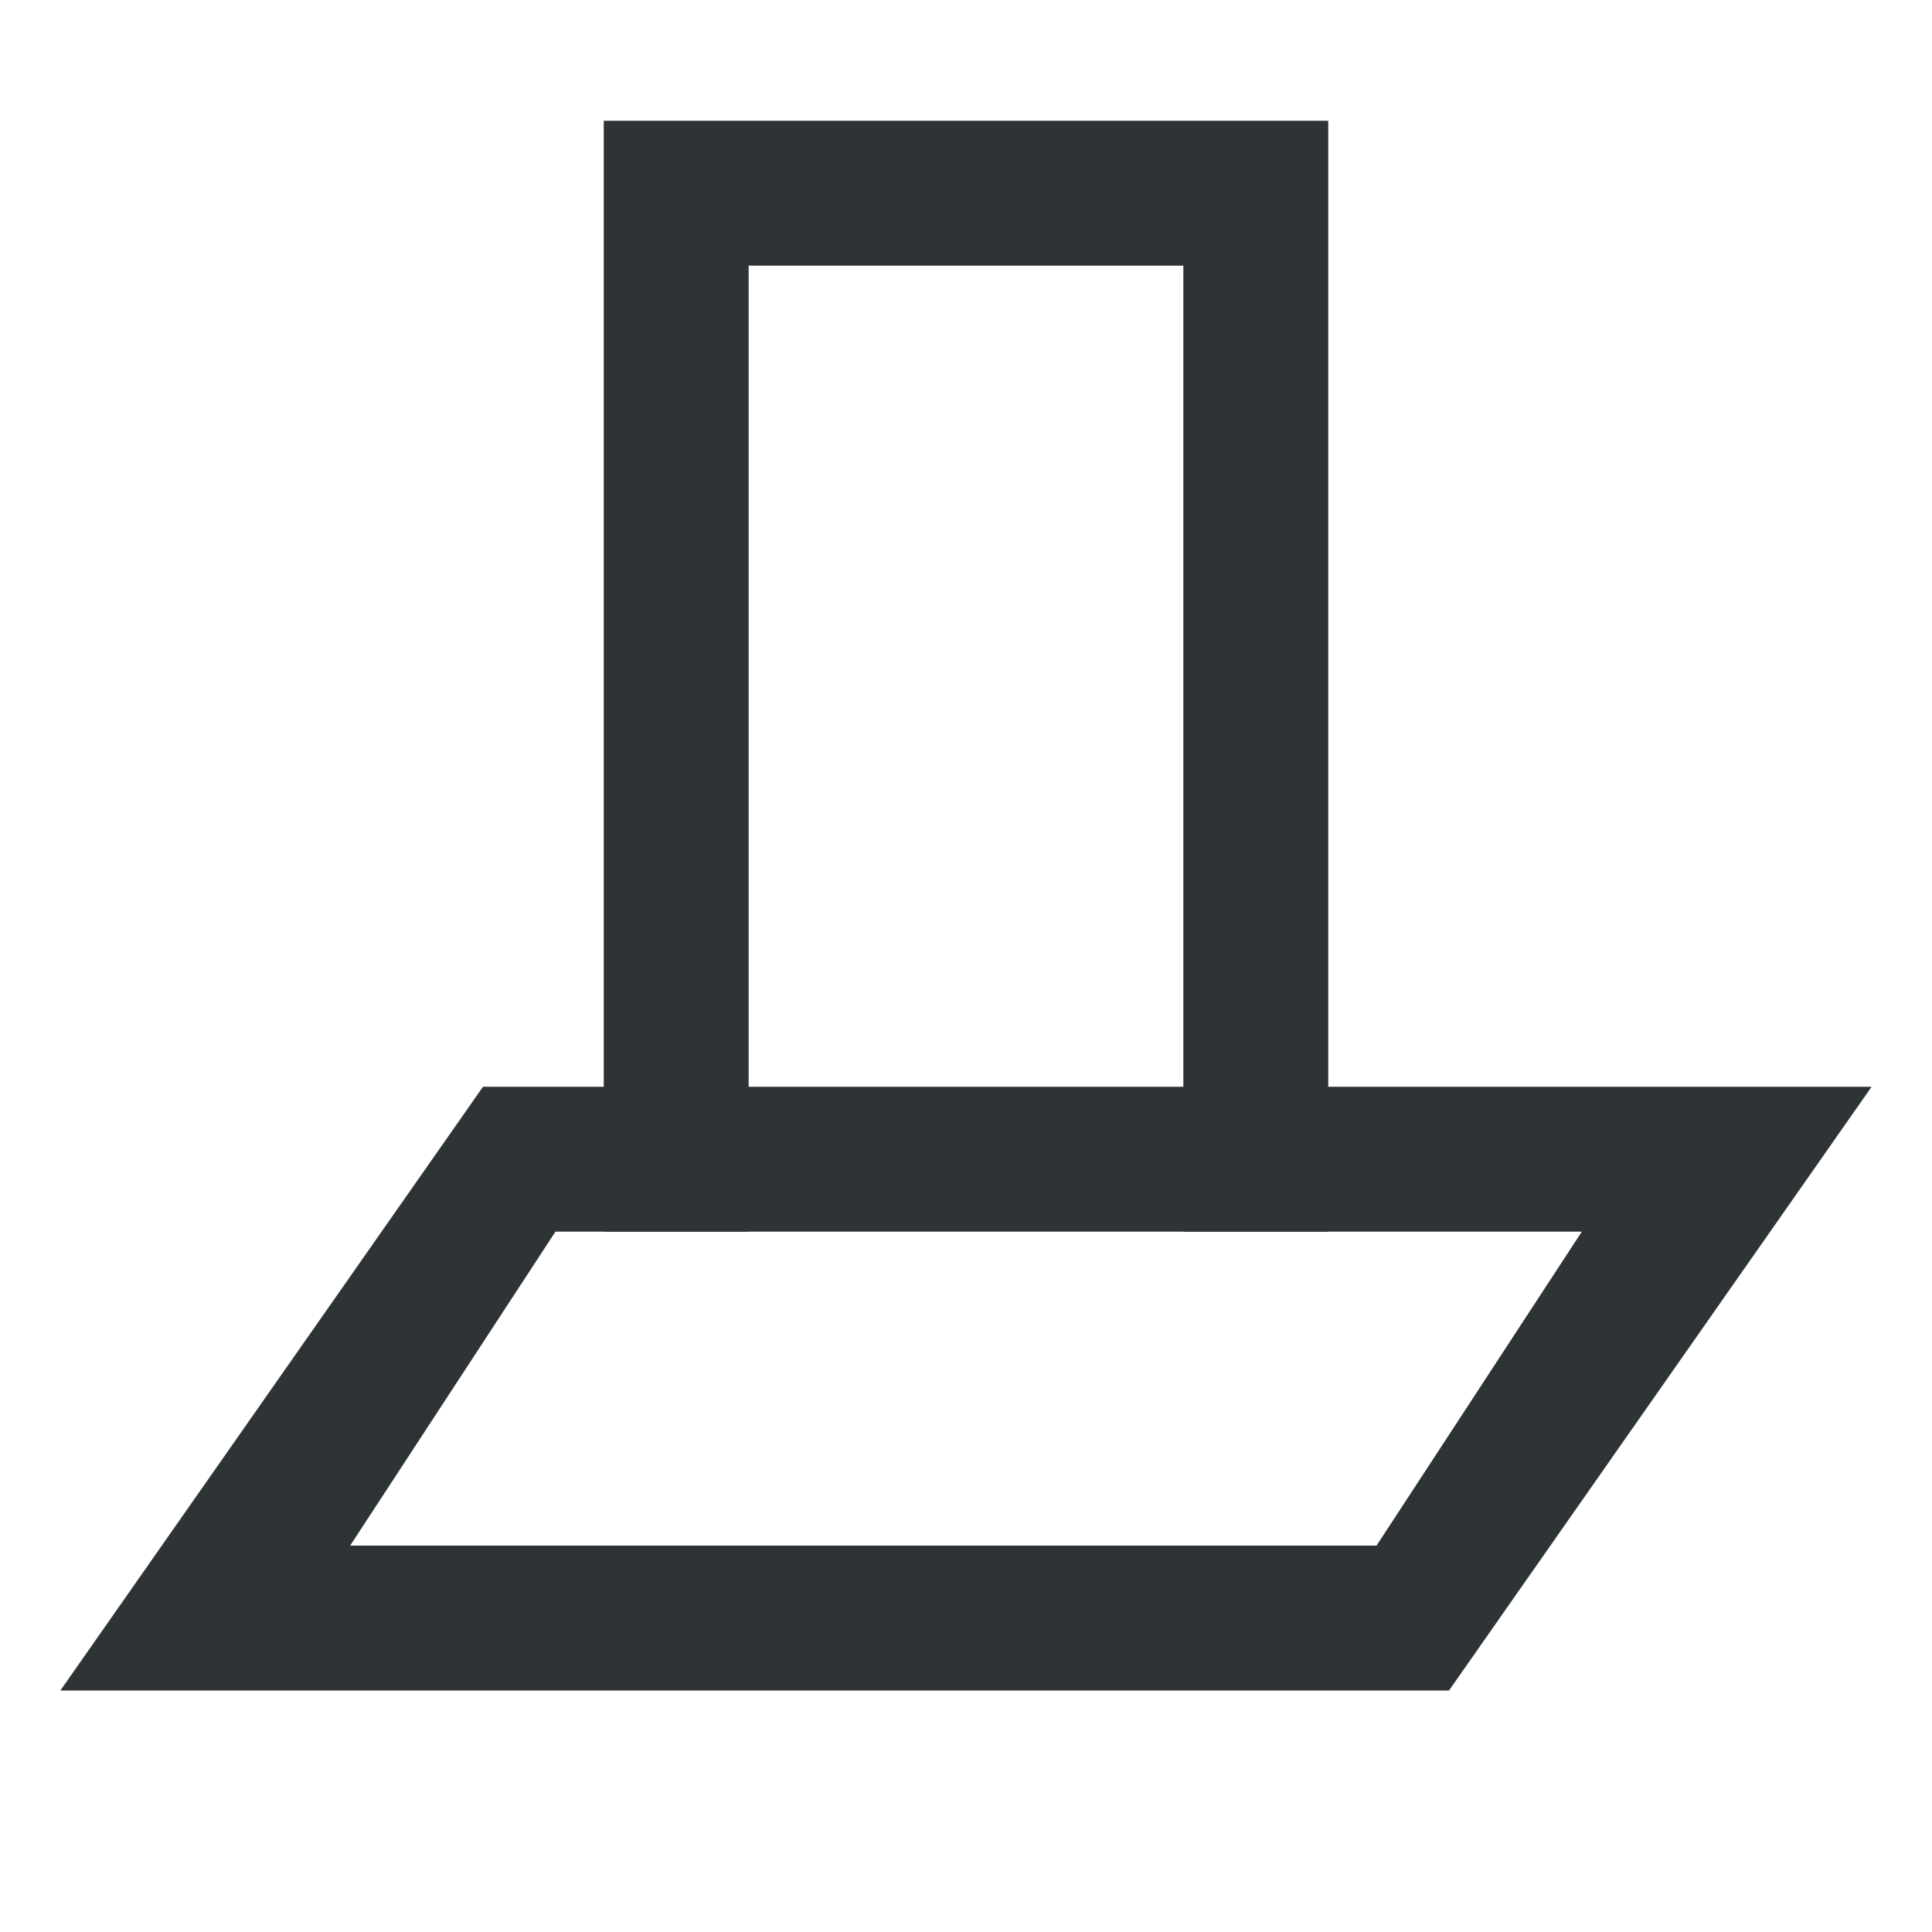
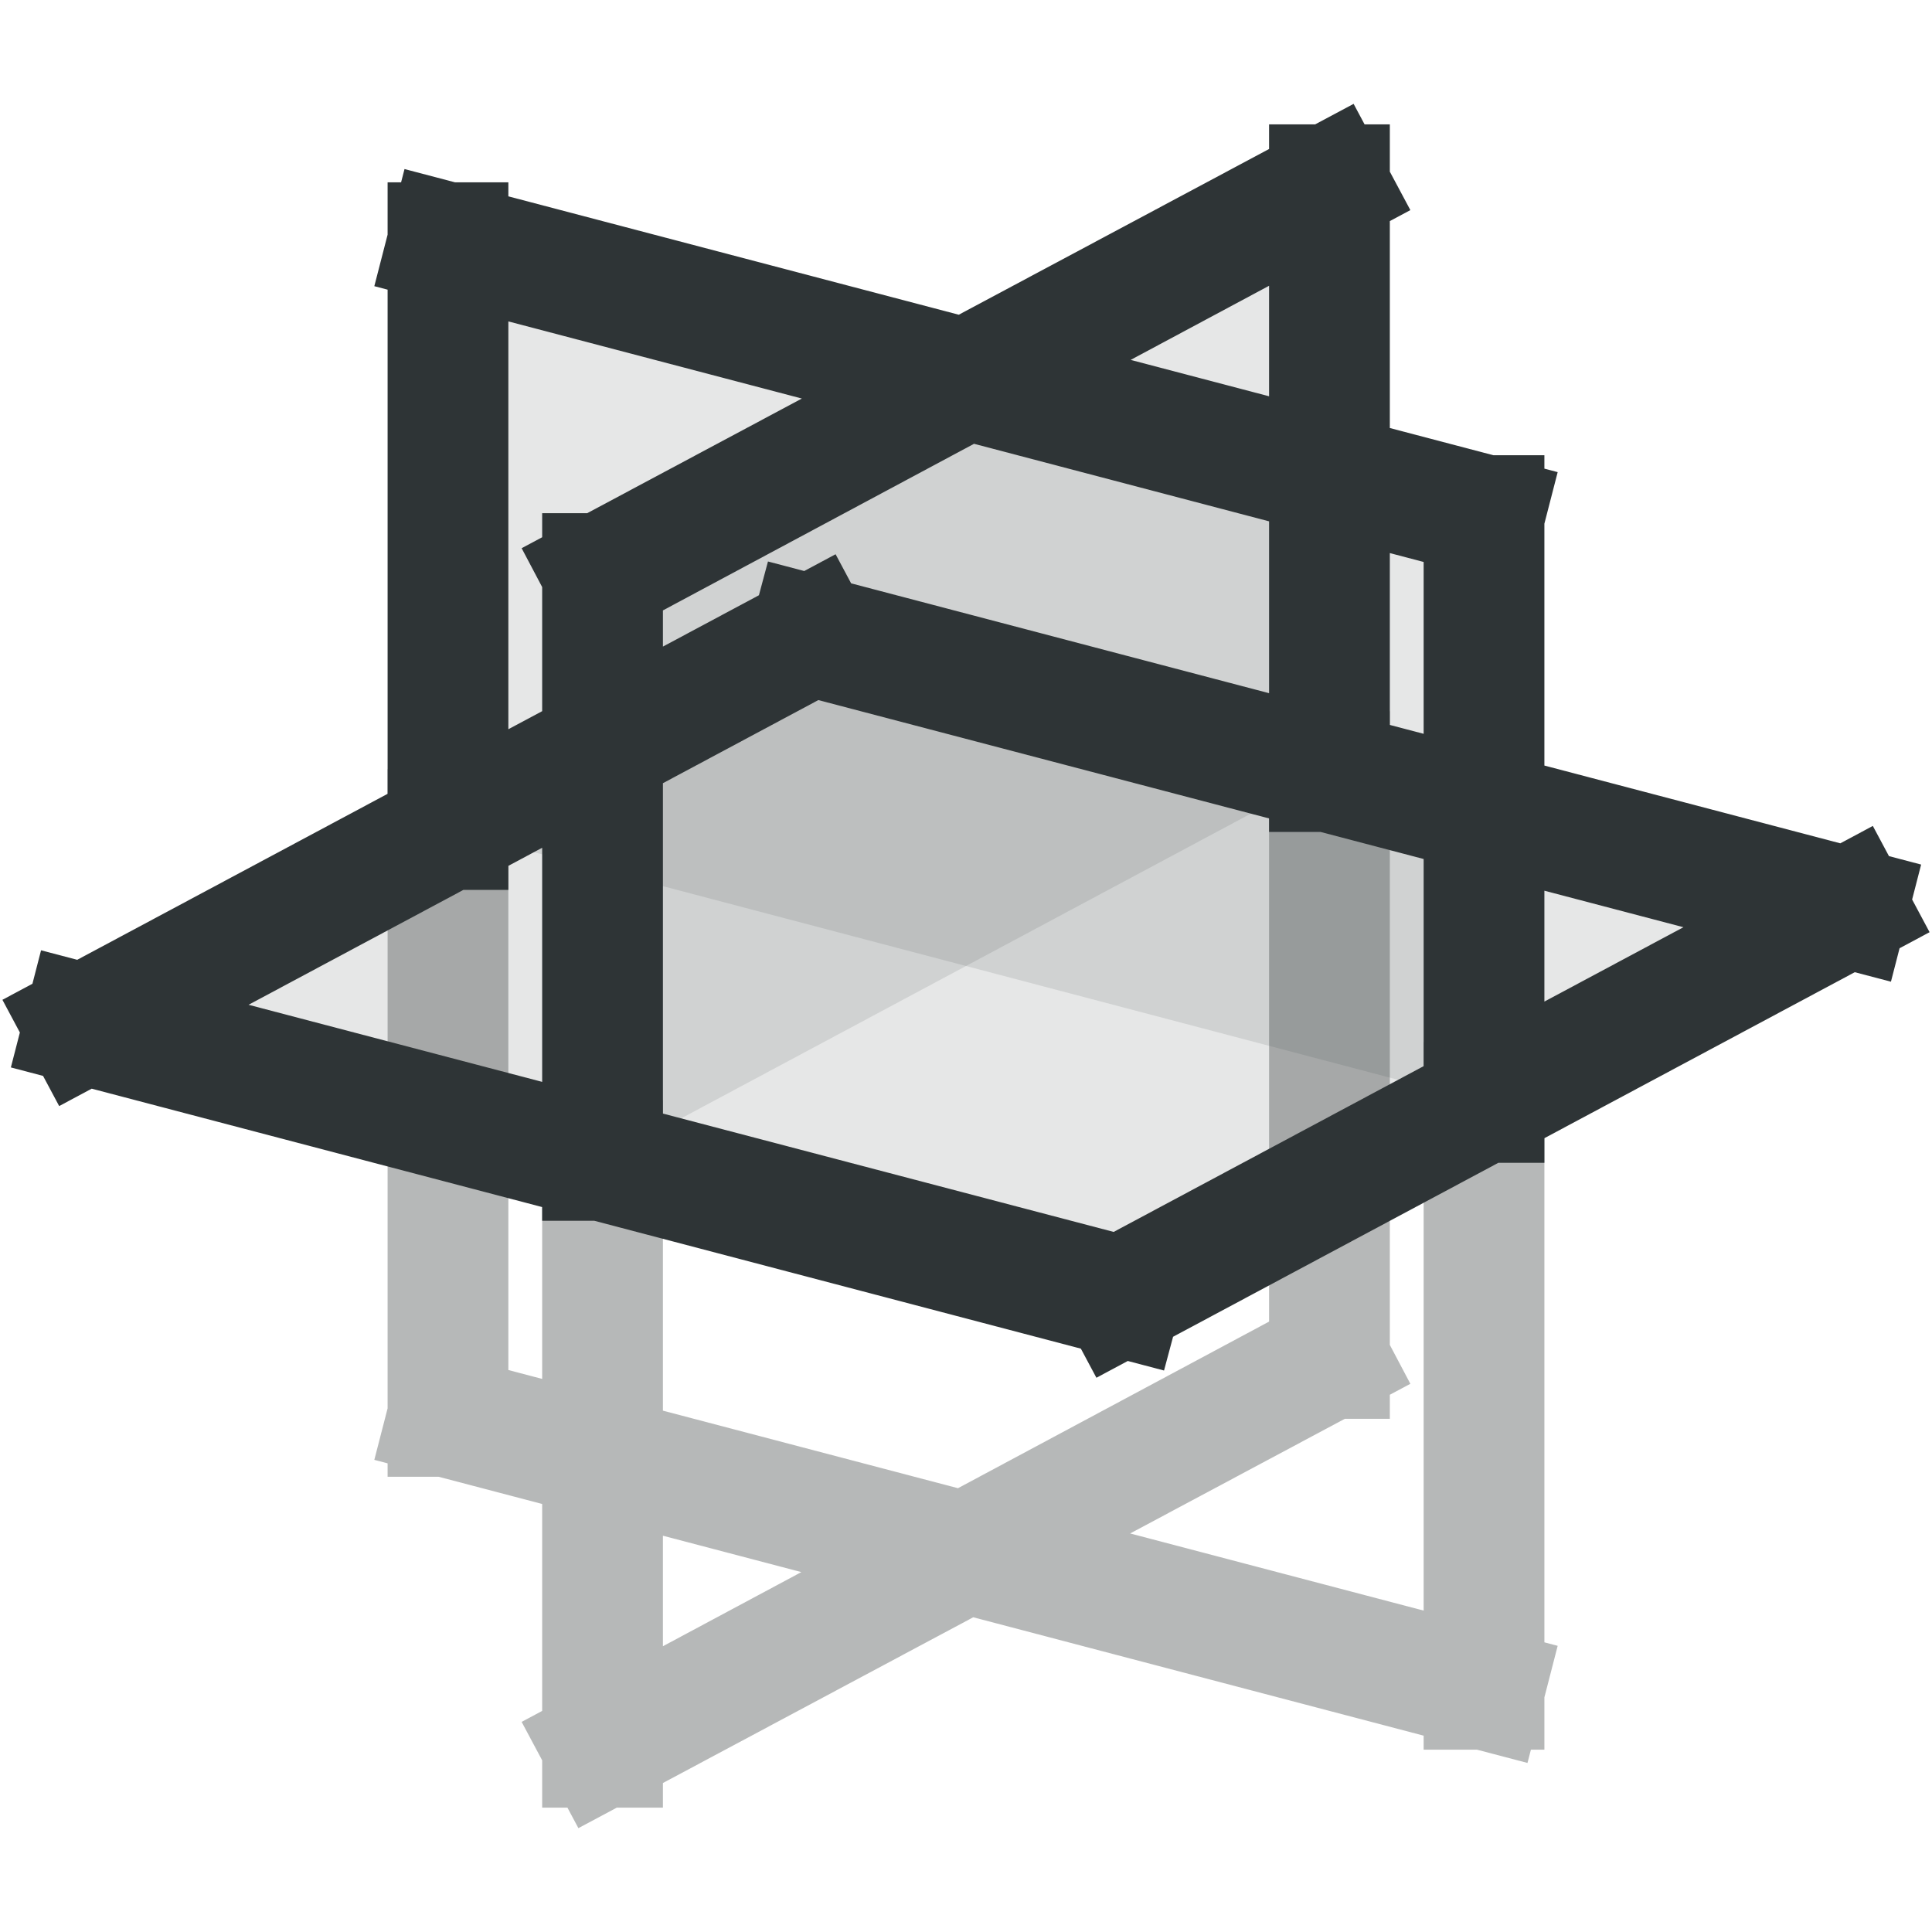
<svg xmlns="http://www.w3.org/2000/svg" width="16" height="16" viewBox="0 0 16 16">
-   <path fill="#2e3436" fill-rule="evenodd" d="M4 9 L0.5 14 L12 14 L15.5 9 Z M4.6 10.2 L2.9 12.8 L11.4 12.8 L13.1 10.2 Z" />
-   <path fill="#2e3436" fill-rule="evenodd" d="M5 1 L11 1 L11 10.2 L9.8 10.2 L9.8 2.2 L6.2 2.2 L6.2 10.2 L5 10.2 Z" />
+   <path fill="#2e3436" fill-opacity="0.12" d="M9.29 10.73 L15.30 7.52 L6.71 5.27 L0.70 8.48 Z" />
+   <path fill="#2e3436" fill-opacity="0.12" d="M12.29 9.13 L12.29 4.27 L3.71 2.01 L3.71 6.87 Z" />
+   <path fill="#2e3436" fill-opacity="0.12" d="M4.99 9.61 L4.99 4.75 L11.01 1.53 L11.01 6.39 Z" />
+   <path fill="#2e3436" fill-opacity="0.35" d="M11.79 8.63 L11.79 14.49 L12.79 14.49 L12.79 8.63 Z M12.90 13.63 L3.35 11.12 L3.10 12.09 L12.65 14.60 Z M4.21 12.23 L4.21 6.37 L3.21 6.37 L3.21 12.23 Z M4.49 9.11 L4.49 14.97 L5.49 14.97 L5.49 9.11 Z M4.79 15.14 L11.68 11.46 L11.21 10.57 L4.32 14.26 Z M11.51 11.75 L11.51 5.89 L10.51 5.89 L10.51 11.75 Z" />
+   <path fill="#2e3436" d="M9.08 11.41 L15.98 7.72 L15.51 6.84 L8.61 10.53 Z M15.91 7.16 L6.36 4.65 L6.10 5.62 L15.66 8.13 Z M6.92 4.59 L0.02 8.28 L0.49 9.16 L7.39 5.47 Z M0.09 8.84 L9.64 11.35 L9.90 10.38 L0.34 7.87 Z M12.79 9.63 L12.79 3.77 L11.79 3.77 L11.79 9.63 Z M12.90 3.91 L3.35 1.40 L3.10 2.37 L12.65 4.88 Z M3.21 1.51 L3.21 7.37 L4.21 7.37 L4.21 1.51 Z M5.49 10.11 L5.49 4.25 L4.49 4.25 L4.49 10.11 Z M4.79 5.43 L11.68 1.74 L11.21 0.86 L4.32 4.54 Z M10.51 1.03 L10.51 6.89 L11.51 6.89 L11.51 1.03 Z" />
</svg>
